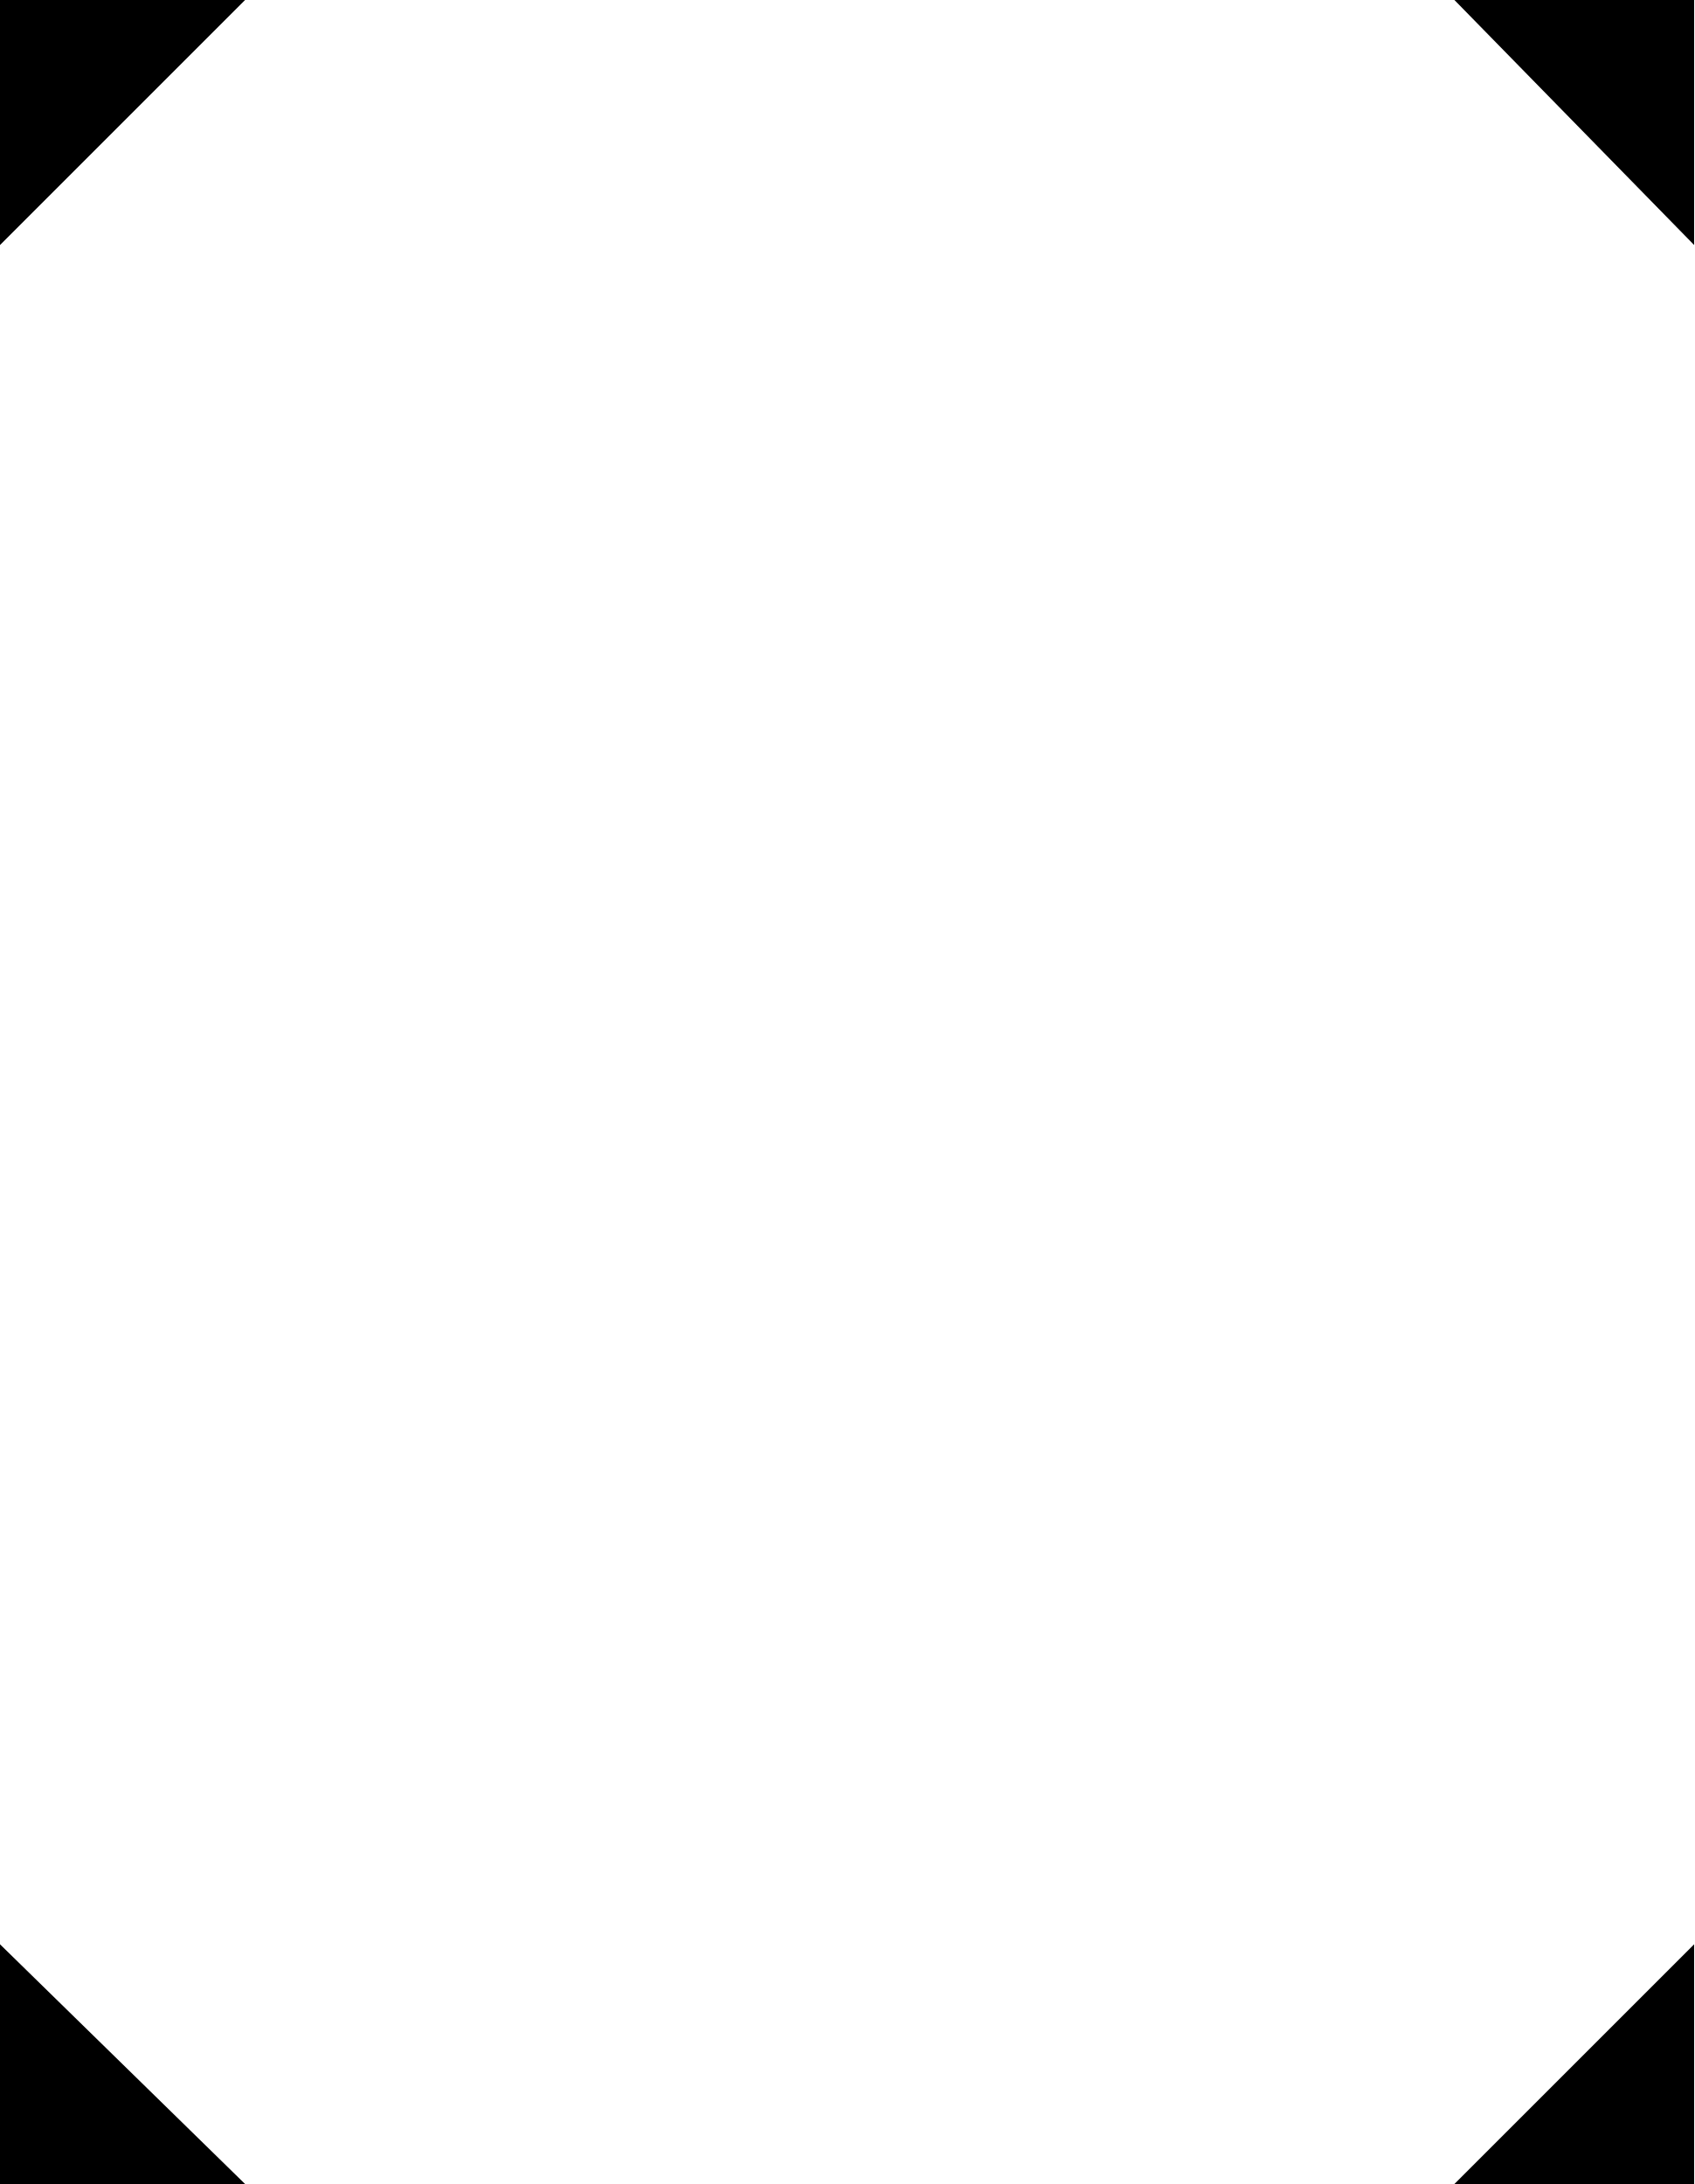
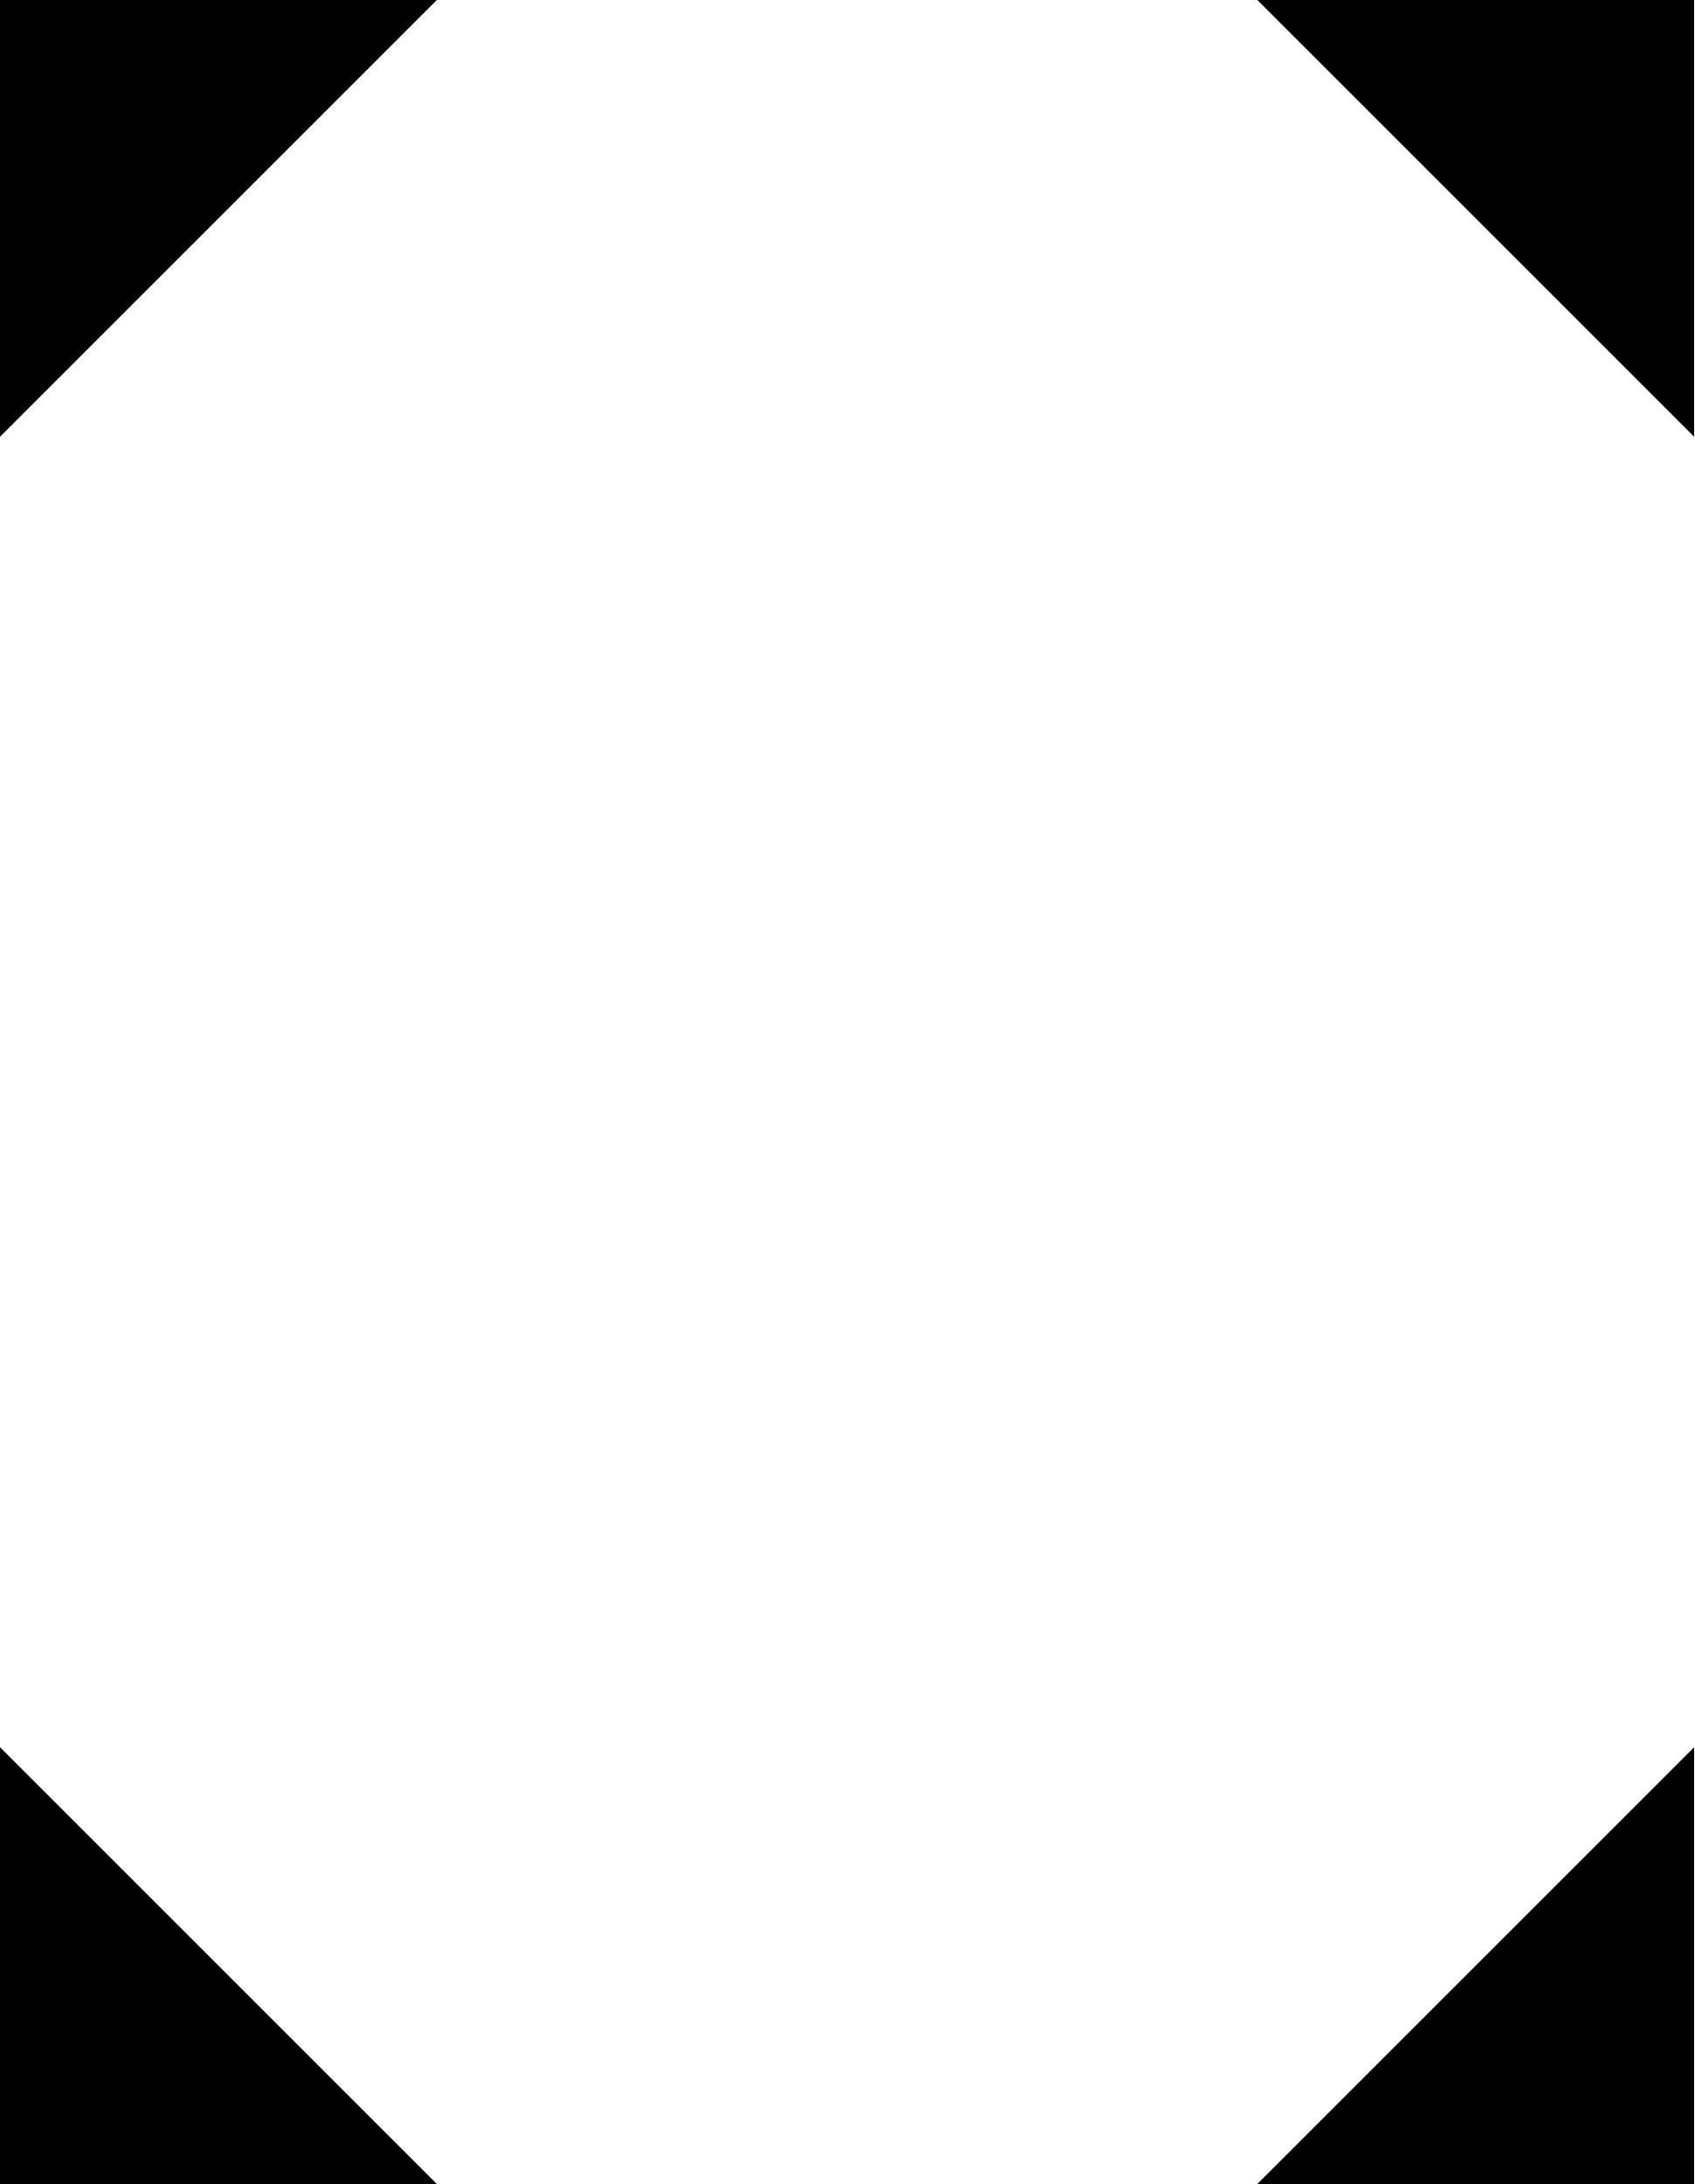
<svg xmlns="http://www.w3.org/2000/svg" viewBox="0 0 318 410" fill="#000" role="img" aria-labelledby="title">
-   <path d="M0 0H46L0 46Z" />
-   <path d="M273 0H318V46Z" />
-   <path d="M0 365L46 410H0Z" />
-   <path d="M318 365V410H273Z" />
+   <path d="M0 0H82L0 82Z" />
+   <path d="M236 0H318V82Z" />
+   <path d="M0 328L82 410H0Z" />
+   <path d="M318 328V410H236Z" />
</svg>
